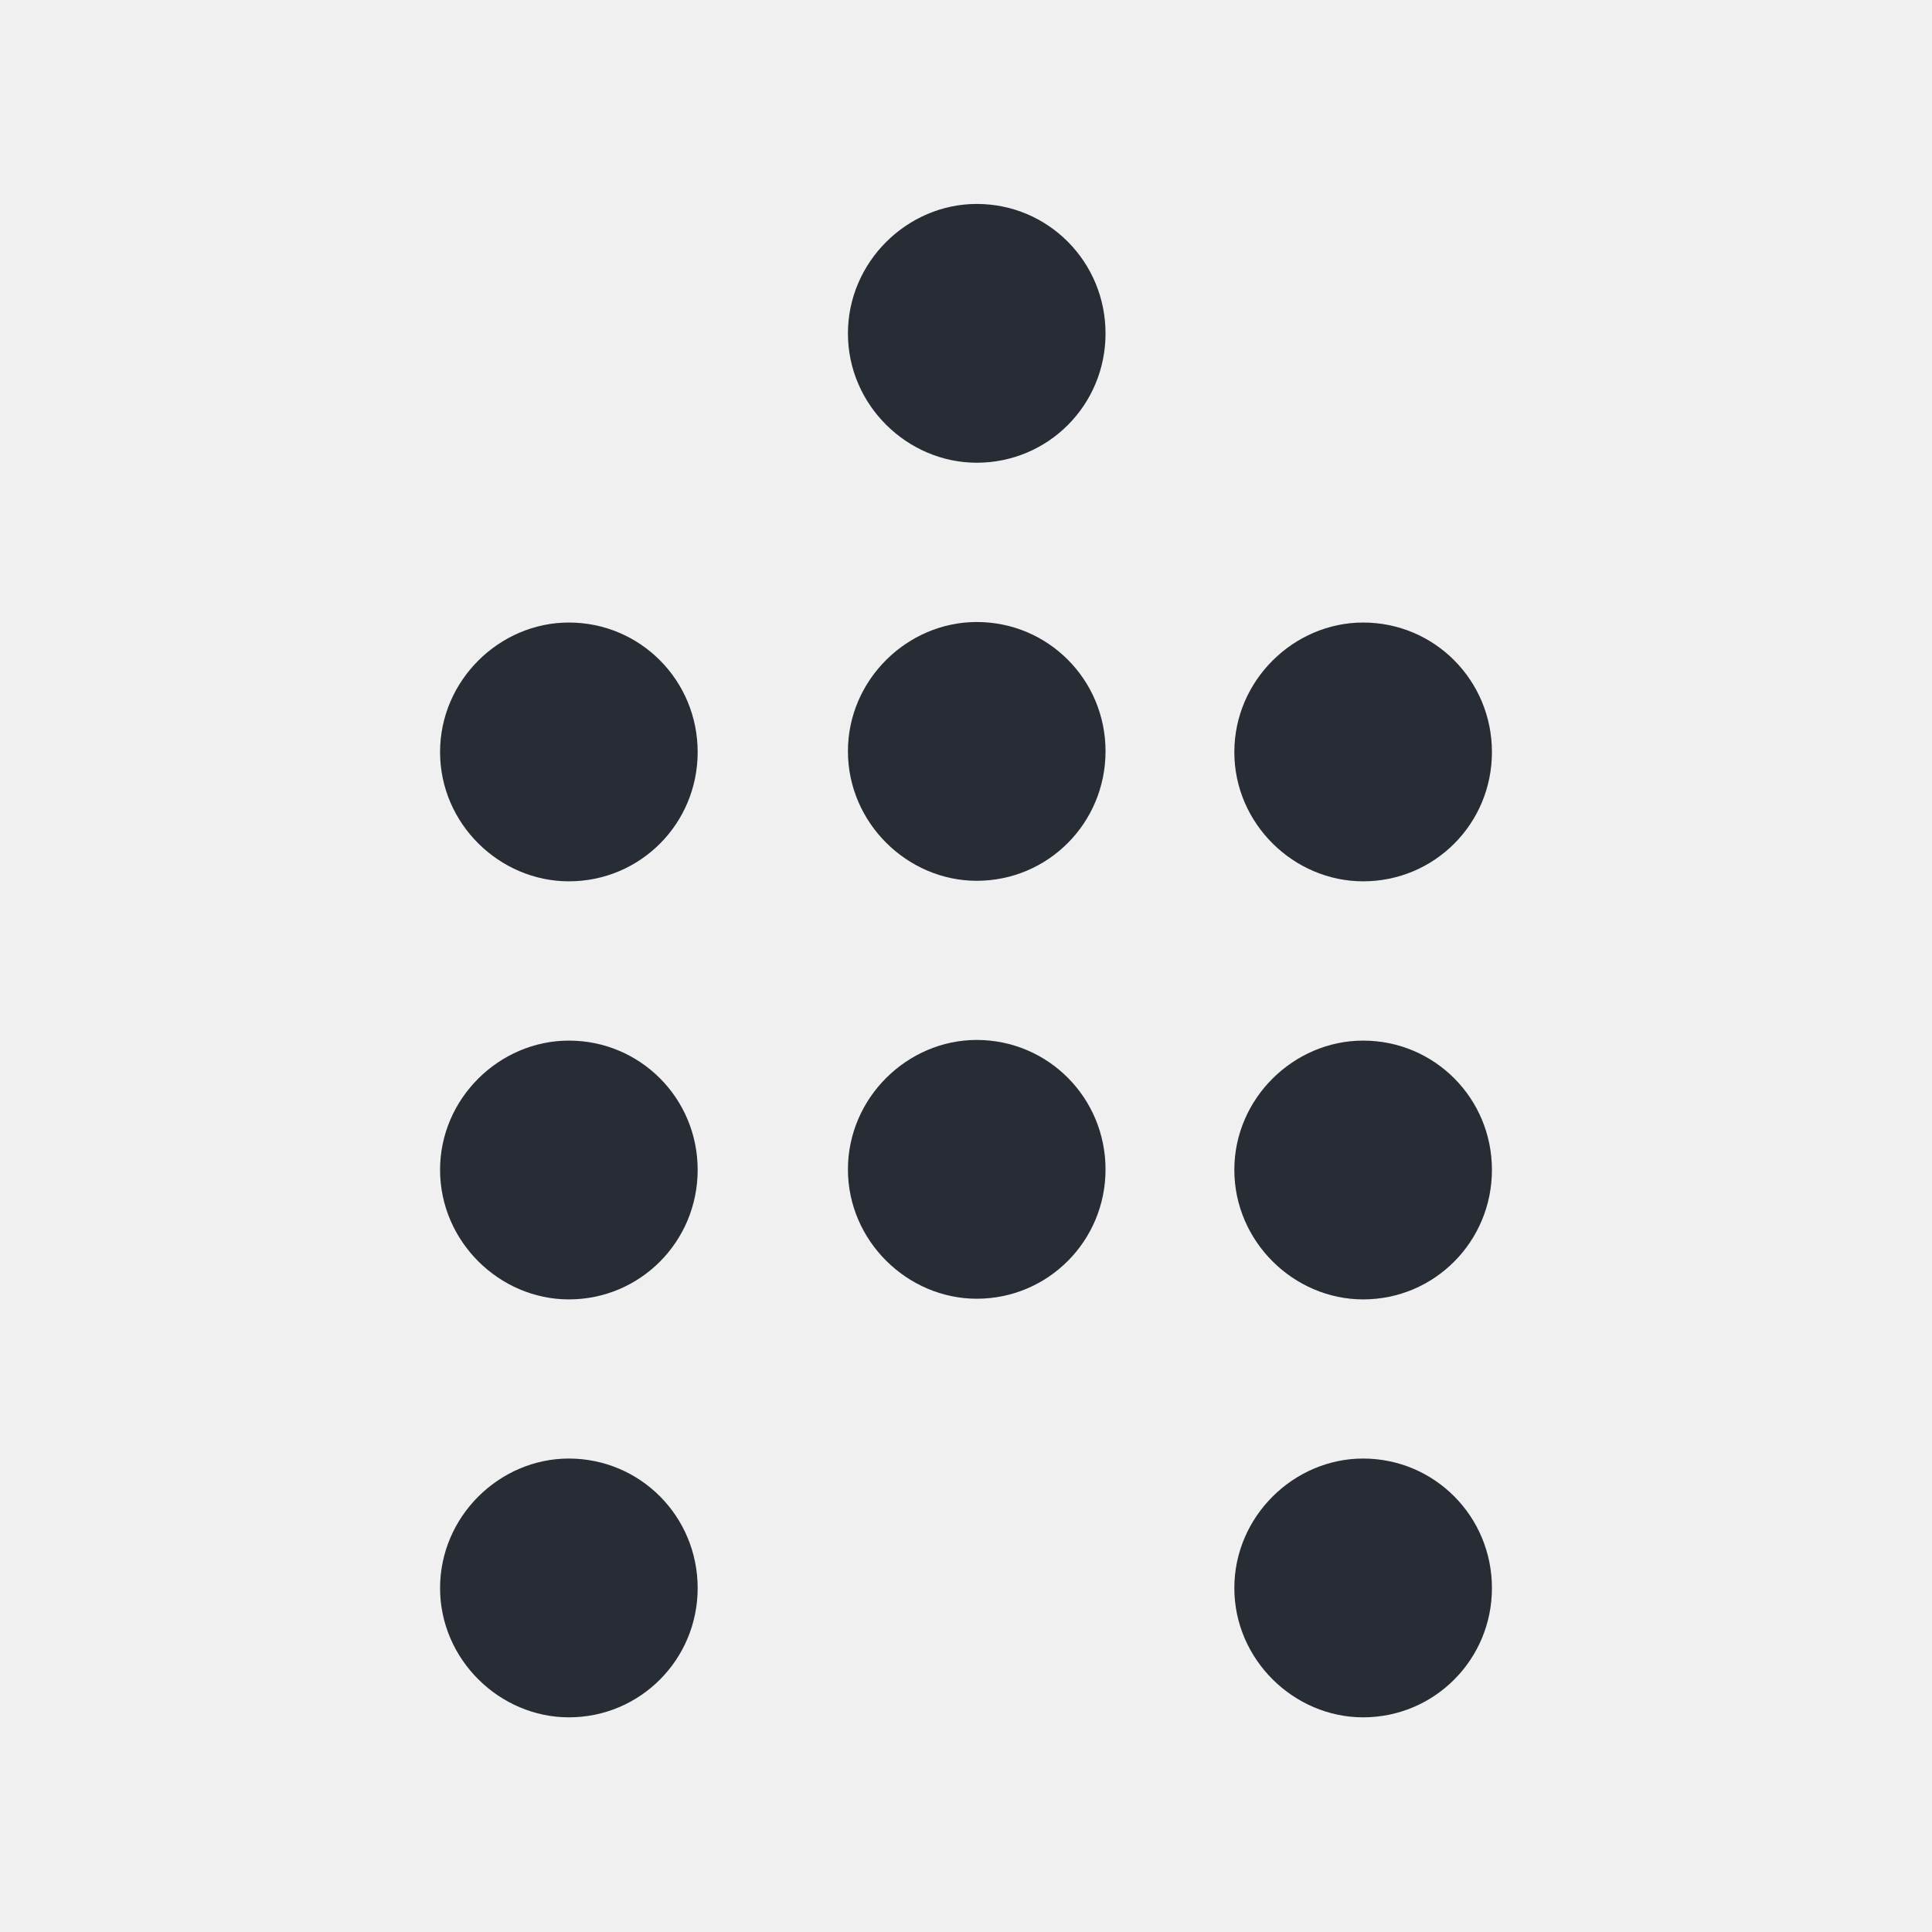
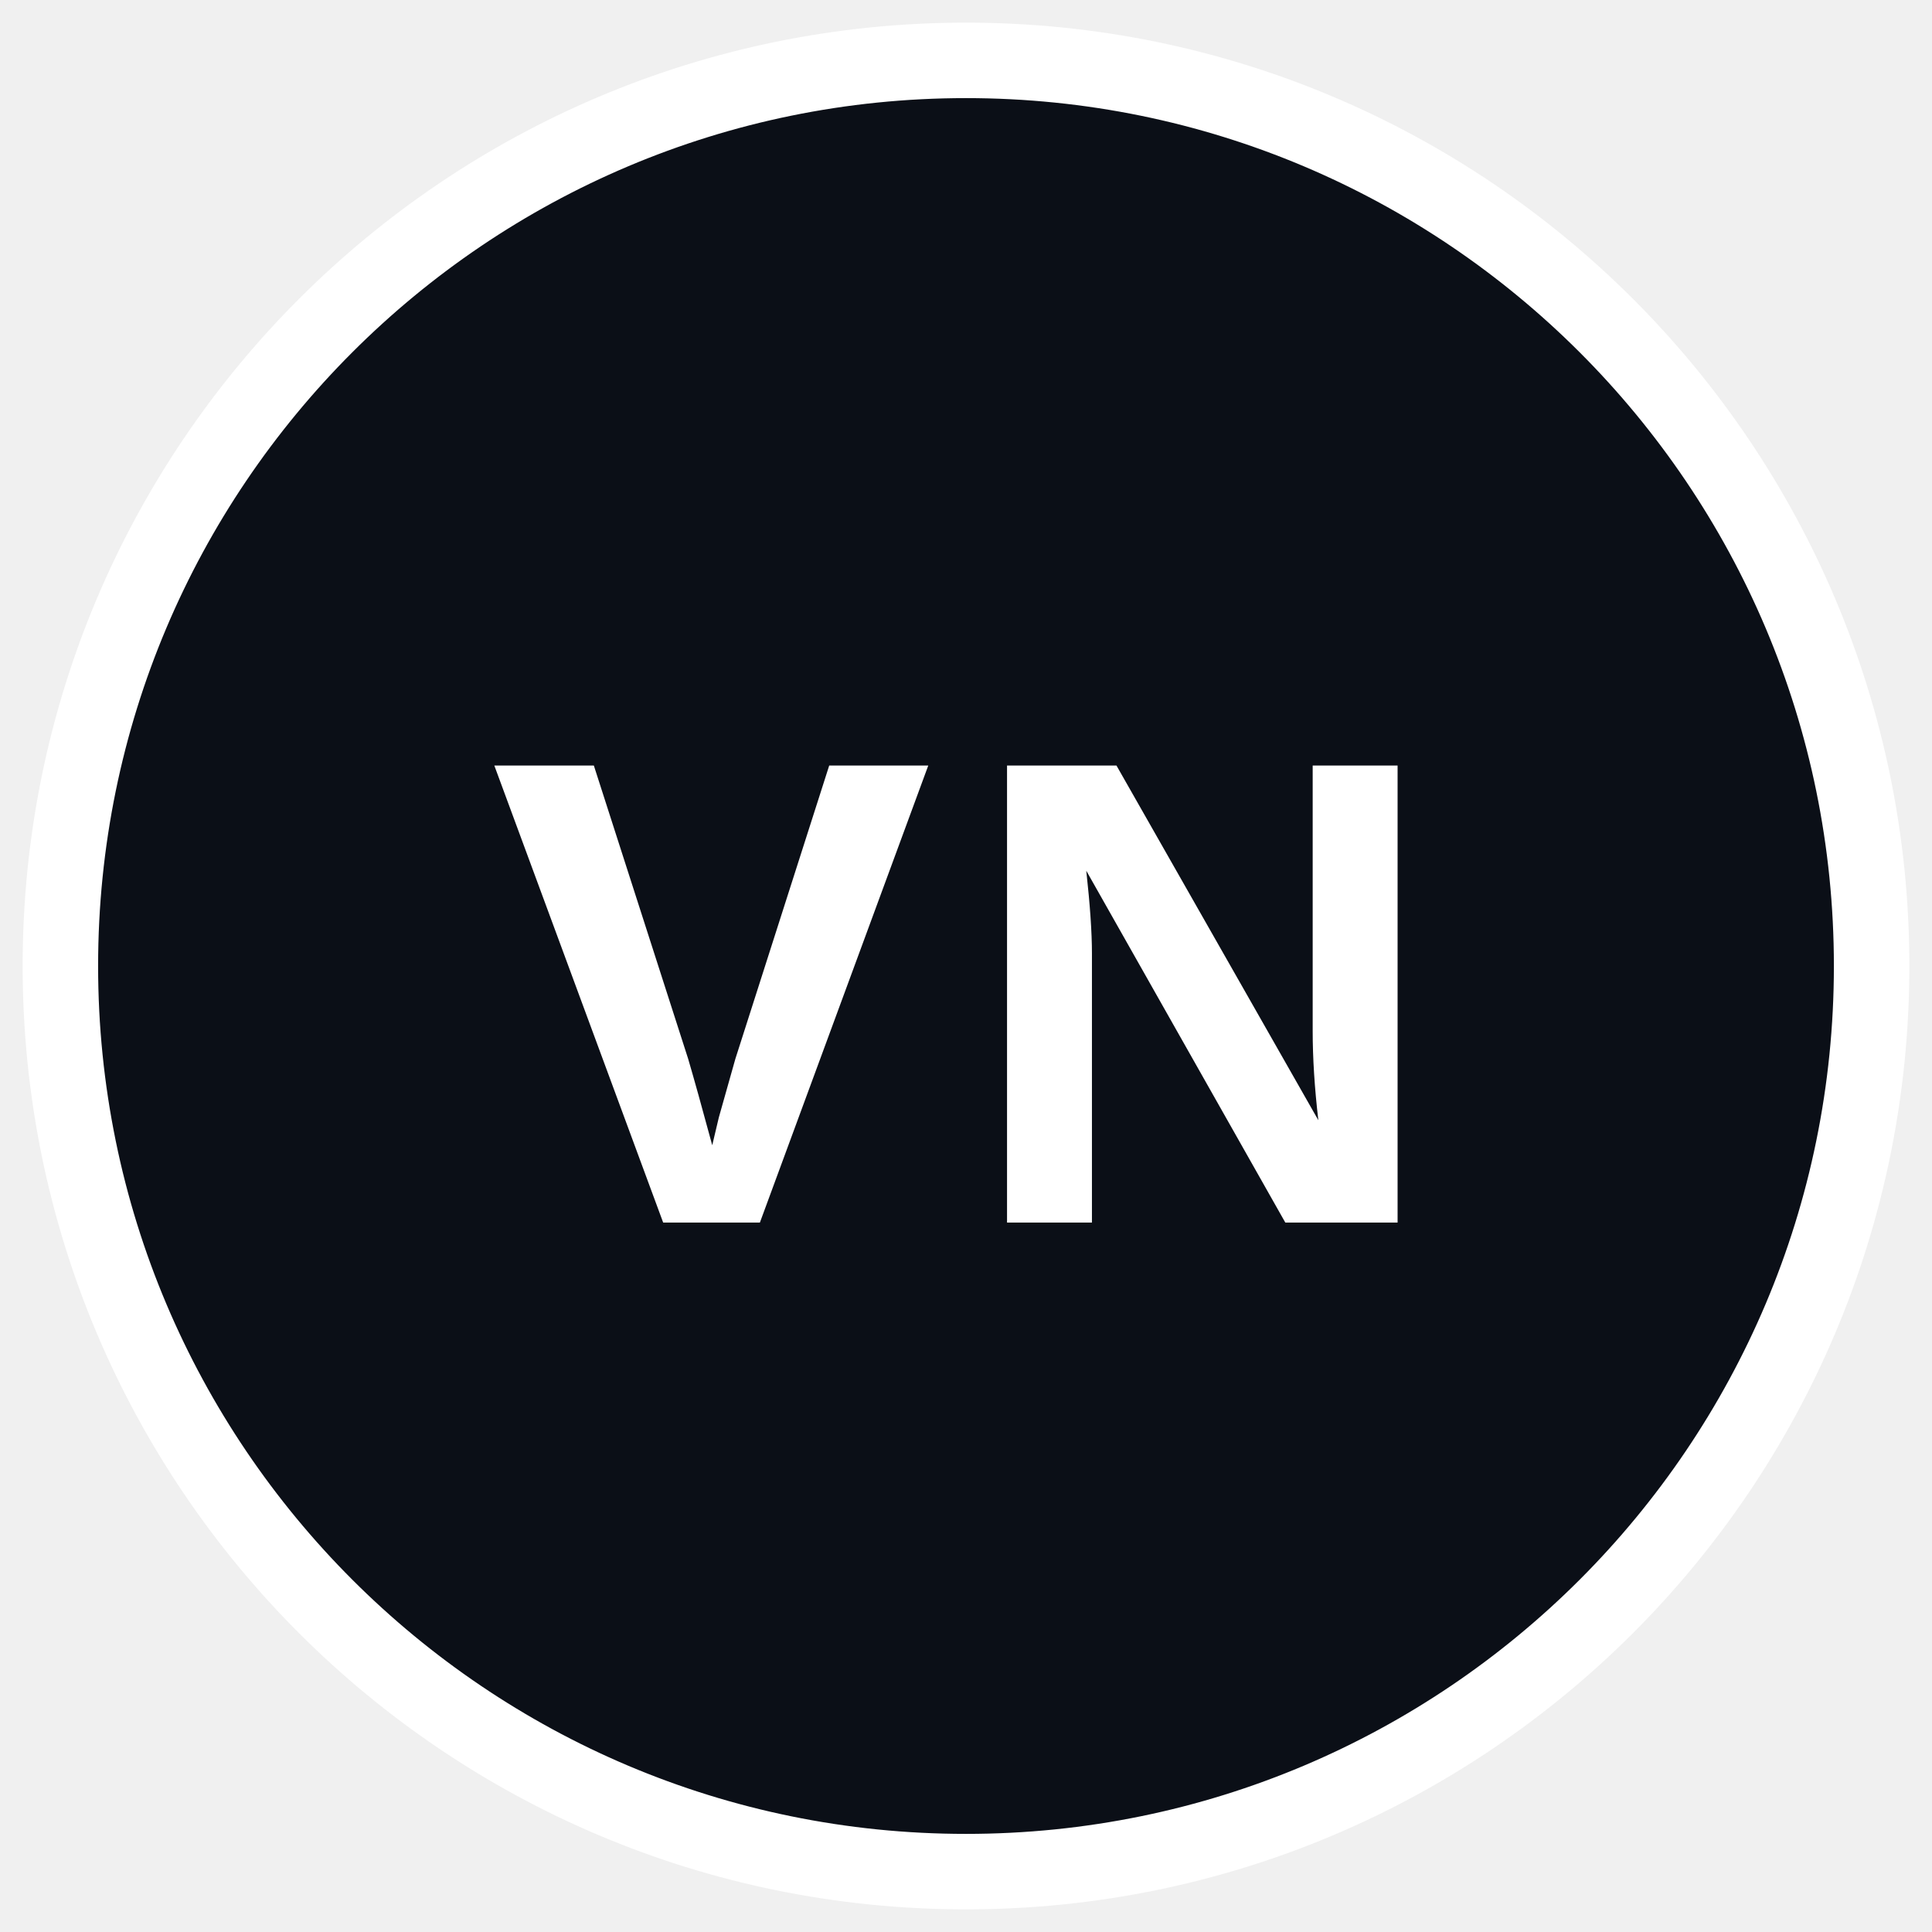
- <svg xmlns="http://www.w3.org/2000/svg" width="180" height="180" viewBox="0 0 180 180" fill="none">
-   <style>path { fill: #282c34 } @media (prefers-color-scheme: dark) { path { fill: #fafafa } }</style>
-   <path d="M139 70.069C139 76.754 133.645 82.111 127 82.111C120.548 82.111 115 76.754 115 70.069C115 63.383 120.548 58 127 58C133.651 58 139 63.383 139 70.069Z" />
-   <path d="M139 108.993C139 115.679 133.645 121.062 127 121.062C120.548 121.062 115 115.679 115 108.993C115 102.321 120.548 96.951 127 96.951C133.651 96.951 139 102.321 139 108.993Z" />
-   <path d="M139 147.958C139 154.617 133.645 160 127 160C120.548 160 115 154.617 115 147.958C115 141.272 120.548 135.889 127 135.889C133.651 135.896 139 141.272 139 147.958Z" />
-   <path d="M103 31.069C103 37.754 97.644 43.111 91 43.111C84.548 43.111 79 37.754 79 31.069C79 24.383 84.541 19 91 19C97.651 19 103 24.383 103 31.069Z" />
-   <path d="M103 69.993C103 76.679 97.644 82.062 91 82.062C84.548 82.062 79 76.679 79 69.993C79 63.321 84.541 57.951 91 57.951C97.651 57.951 103 63.321 103 69.993Z" />
-   <path d="M103 108.958C103 115.617 97.644 121 91 121C84.548 121 79 115.617 79 108.958C79 102.272 84.541 96.889 91 96.889C97.651 96.896 103 102.272 103 108.958Z" />
-   <path d="M65 70.069C65 76.754 59.645 82.111 53 82.111C46.548 82.111 41 76.754 41 70.069C41 63.383 46.541 58 53 58C59.651 58 65 63.383 65 70.069Z" />
-   <path d="M65 108.993C65 115.679 59.645 121.062 53 121.062C46.548 121.062 41 115.679 41 108.993C41 102.321 46.541 96.951 53 96.951C59.651 96.951 65 102.321 65 108.993Z" />
-   <path d="M65 147.958C65 154.617 59.645 160 53 160C46.548 160 41 154.617 41 147.958C41 141.272 46.541 135.889 53 135.889C59.651 135.896 65 141.272 65 147.958Z" />
+ <svg xmlns="http://www.w3.org/2000/svg" viewBox="0 0 64 64">
+   <circle cx="32" cy="32" r="30" fill="#0b0f17" stroke="#fff" stroke-width="2.5" />
+   <text x="32" y="40.5" fill="#fff" font-family="Arial Black, Arial, sans-serif" font-size="22" font-weight="900" letter-spacing="1" text-anchor="middle">VN</text>
</svg>
